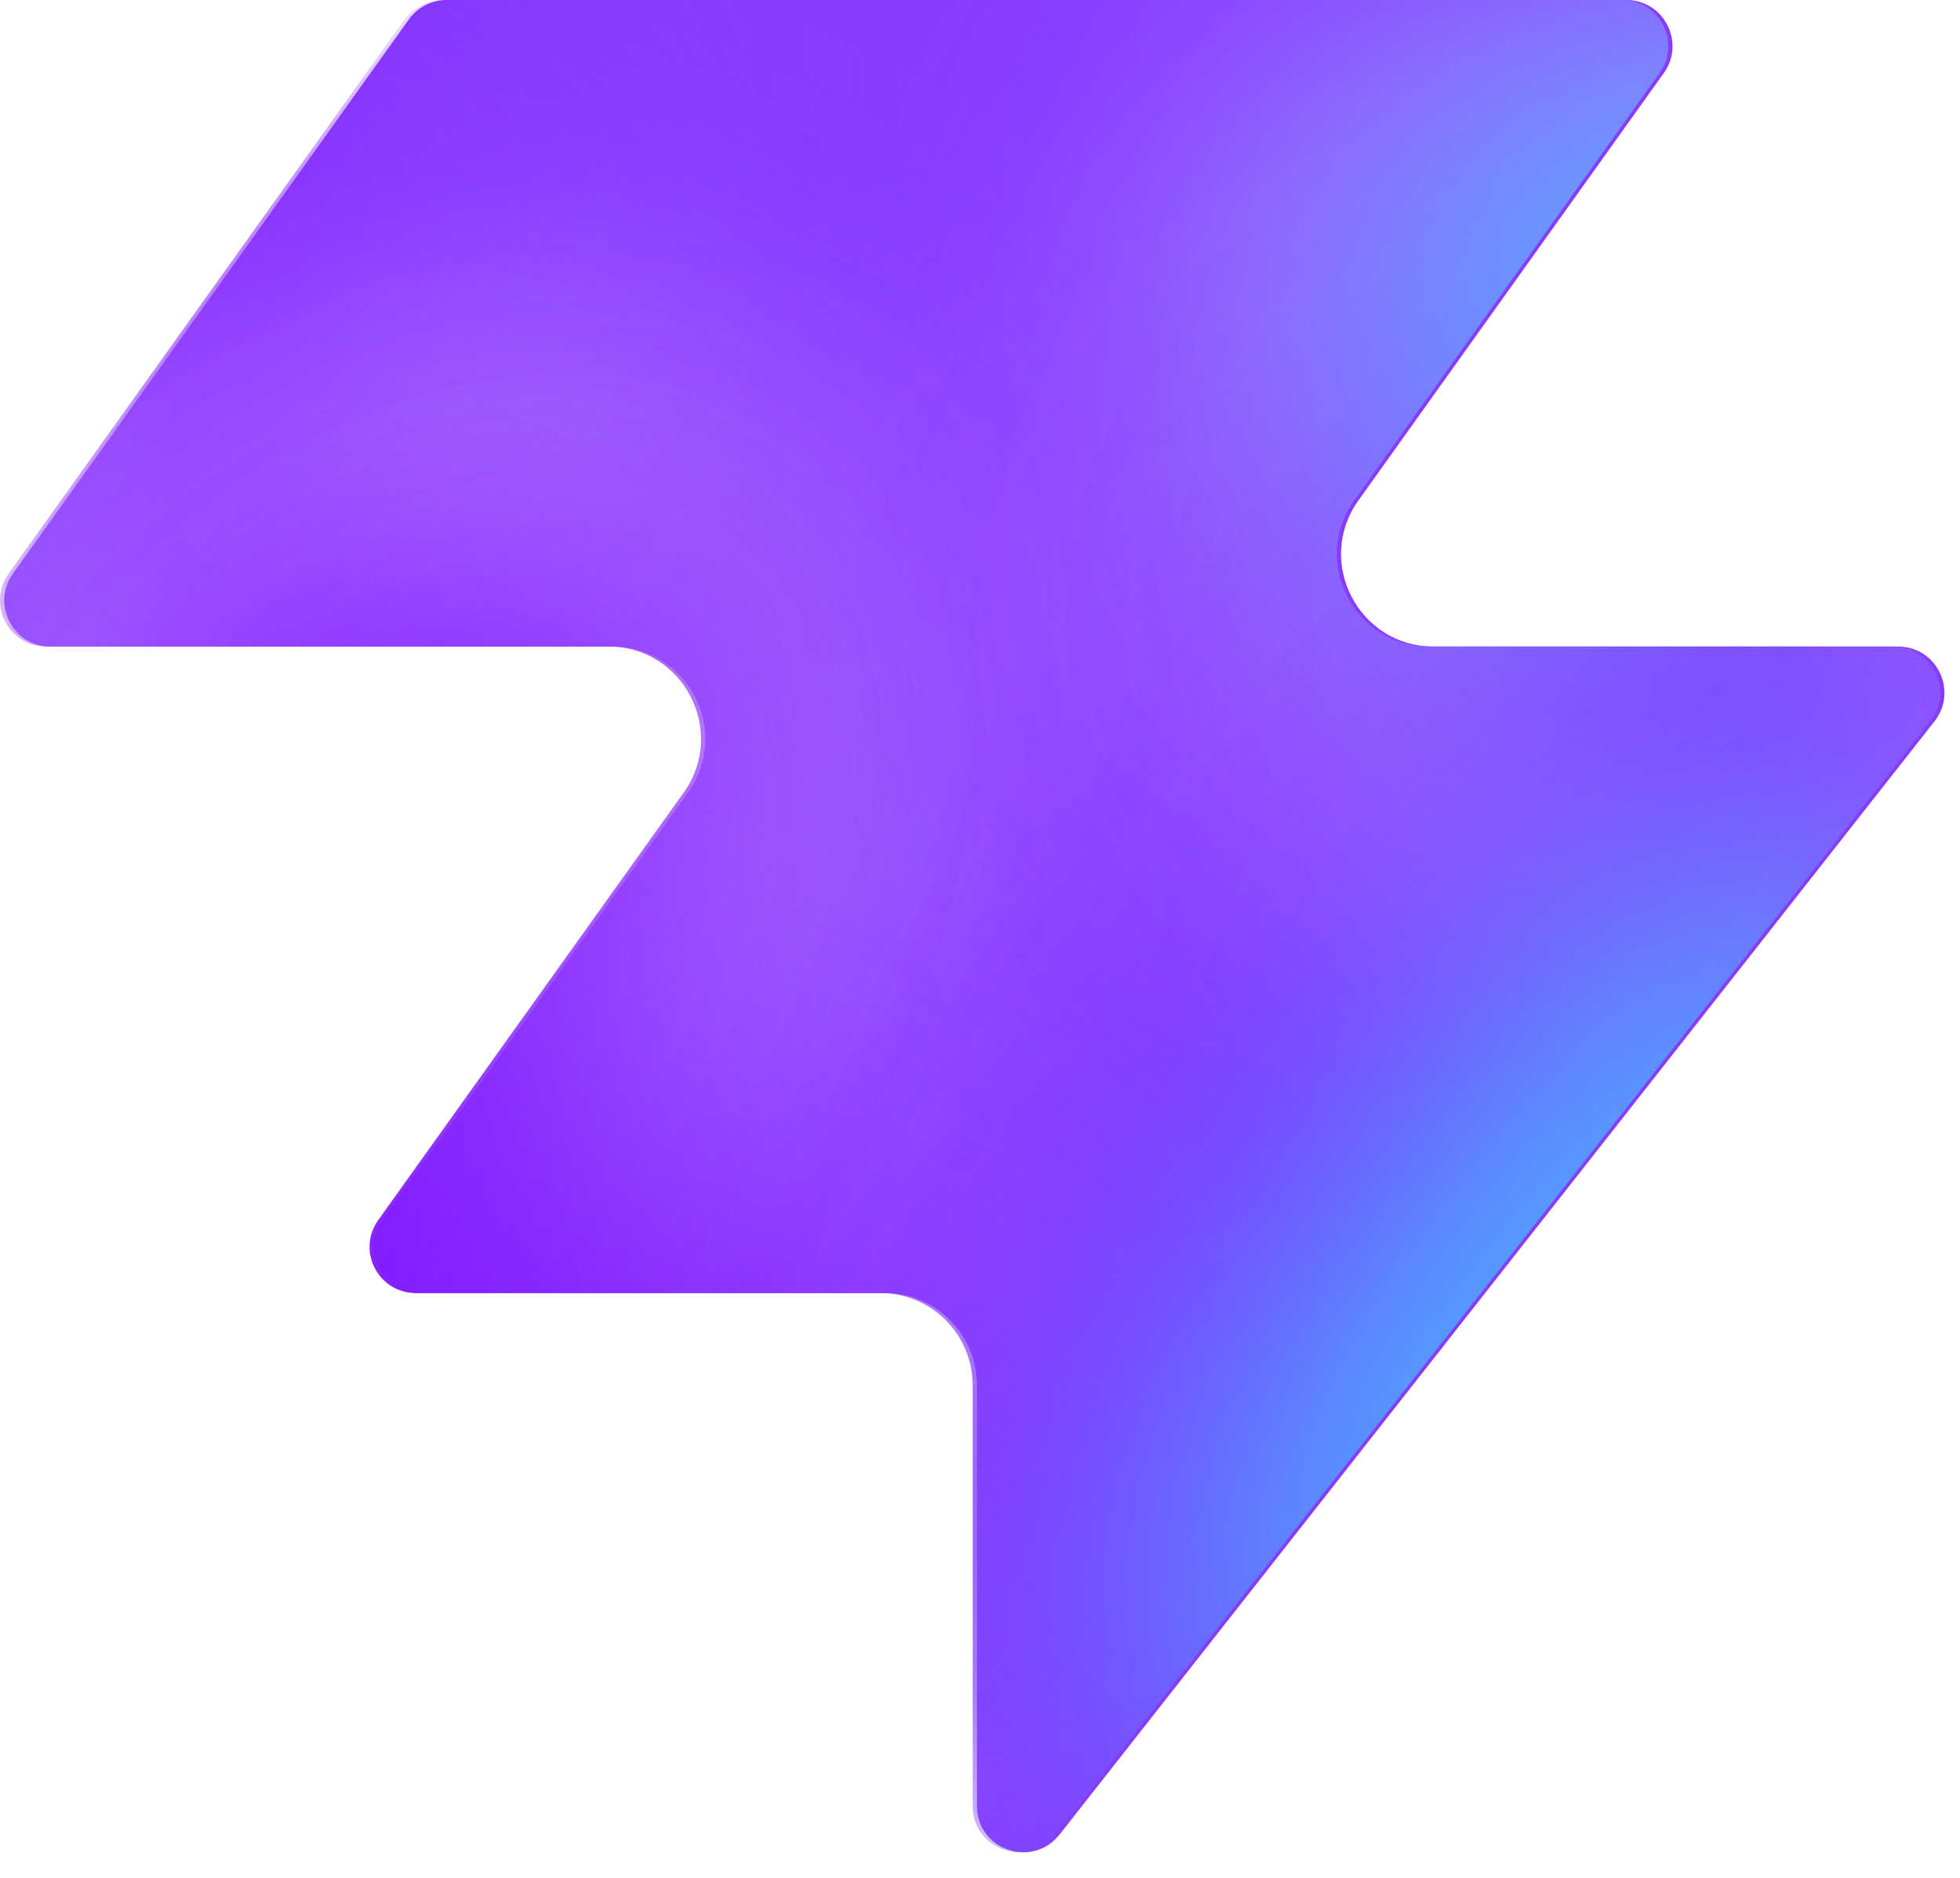
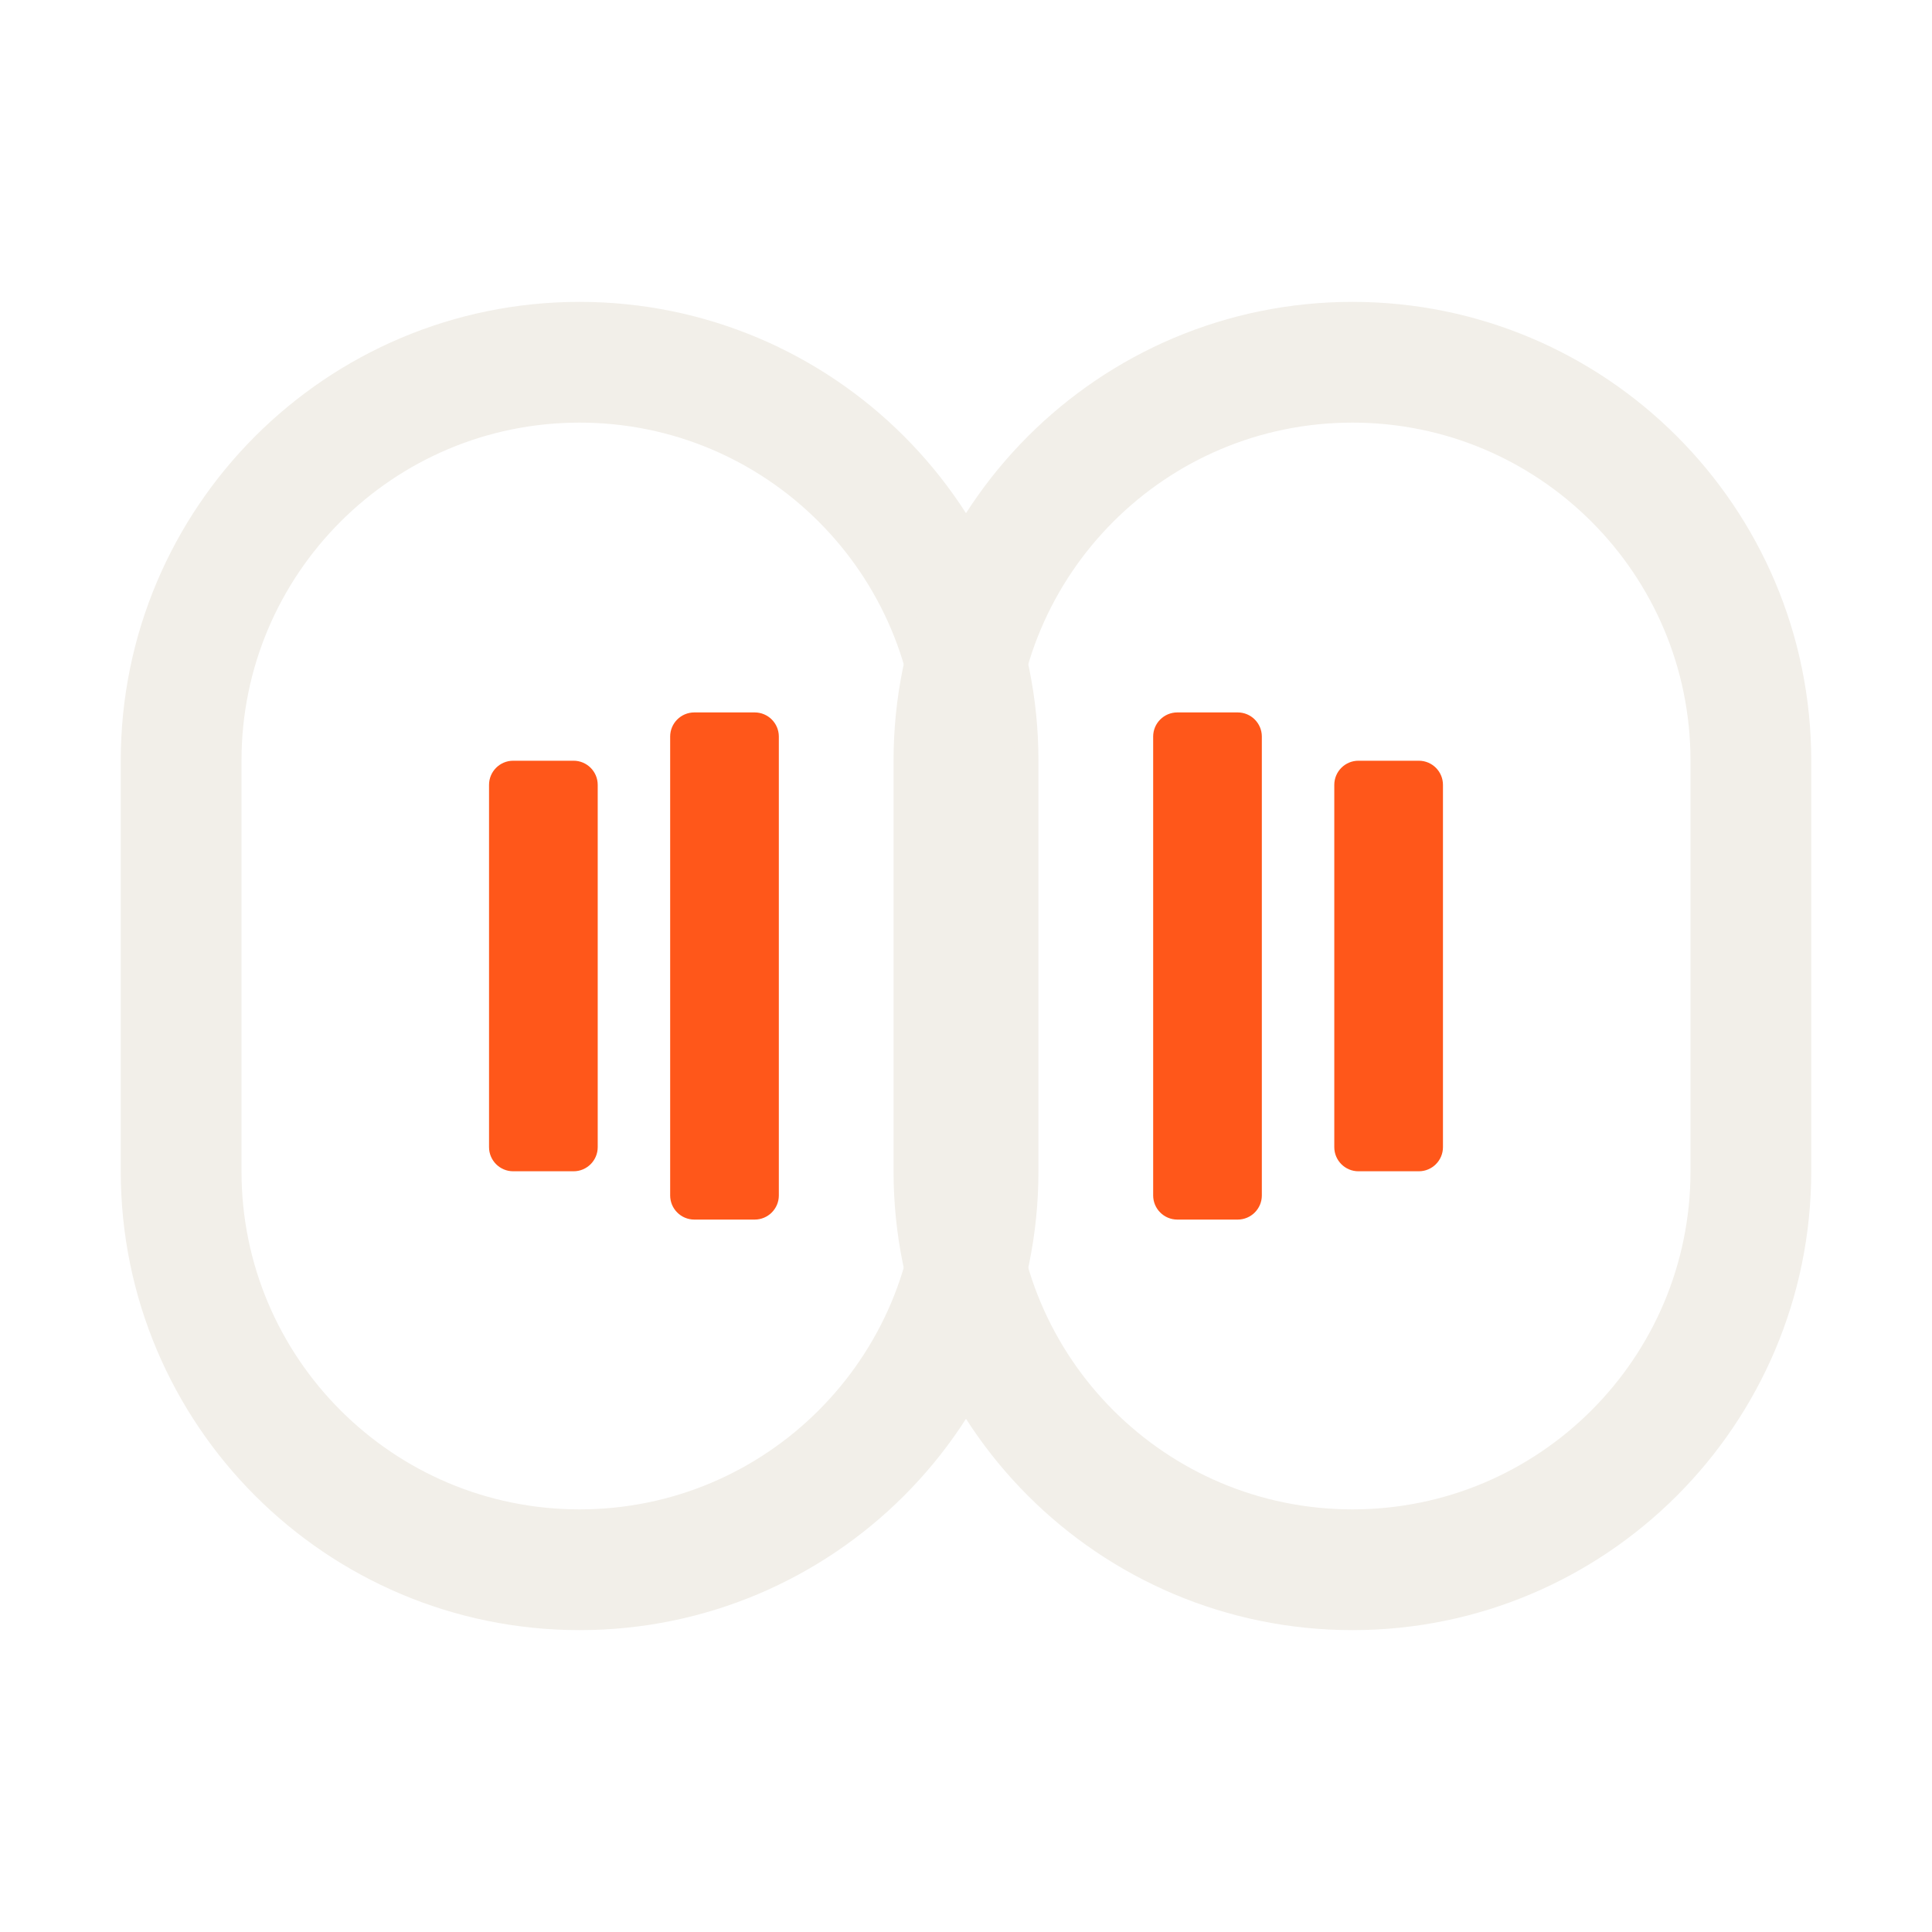
- <svg xmlns="http://www.w3.org/2000/svg" width="48" height="46" fill="none" viewBox="0 0 48 46">
-   <path fill="#863bff" d="M25.946 44.938c-.664.845-2.021.375-2.021-.698V33.937a2.26 2.26 0 0 0-2.262-2.262H10.287c-.92 0-1.456-1.04-.92-1.788l7.48-10.471c1.07-1.497 0-3.578-1.842-3.578H1.237c-.92 0-1.456-1.04-.92-1.788L10.013.474c.214-.297.556-.474.92-.474h28.894c.92 0 1.456 1.04.92 1.788l-7.48 10.471c-1.07 1.498 0 3.579 1.842 3.579h11.377c.943 0 1.473 1.088.89 1.83L25.947 44.94z" style="fill:#863bff;fill:color(display-p3 .525 .23 1);fill-opacity:1" />
-   <mask id="a" width="48" height="46" x="0" y="0" maskUnits="userSpaceOnUse" style="mask-type:alpha">
-     <path fill="#000" d="M25.842 44.938c-.664.844-2.021.375-2.021-.698V33.937a2.26 2.26 0 0 0-2.262-2.262H10.183c-.92 0-1.456-1.04-.92-1.788l7.48-10.471c1.07-1.498 0-3.579-1.842-3.579H1.133c-.92 0-1.456-1.04-.92-1.787L9.91.473c.214-.297.556-.474.92-.474h28.894c.92 0 1.456 1.04.92 1.788l-7.48 10.471c-1.07 1.498 0 3.578 1.842 3.578h11.377c.943 0 1.473 1.088.89 1.832L25.843 44.94z" style="fill:#000;fill-opacity:1" />
-   </mask>
-   <g mask="url(#a)">
-     <g filter="url(#b)">
-       <ellipse cx="5.508" cy="14.704" fill="#ede6ff" rx="5.508" ry="14.704" style="fill:#ede6ff;fill:color(display-p3 .927 .903 1);fill-opacity:1" transform="matrix(.00324 1 1 -.00324 -4.47 31.516)" />
-     </g>
-     <g filter="url(#c)">
-       <ellipse cx="10.399" cy="29.851" fill="#ede6ff" rx="10.399" ry="29.851" style="fill:#ede6ff;fill:color(display-p3 .927 .903 1);fill-opacity:1" transform="matrix(.00324 1 1 -.00324 -39.328 7.883)" />
-     </g>
-     <g filter="url(#d)">
-       <ellipse cx="5.508" cy="30.487" fill="#7e14ff" rx="5.508" ry="30.487" style="fill:#7e14ff;fill:color(display-p3 .492 .077 1);fill-opacity:1" transform="rotate(89.814 -25.913 -14.639)scale(1 -1)" />
-     </g>
-     <g filter="url(#e)">
-       <ellipse cx="5.508" cy="30.599" fill="#7e14ff" rx="5.508" ry="30.599" style="fill:#7e14ff;fill:color(display-p3 .492 .077 1);fill-opacity:1" transform="rotate(89.814 -32.644 -3.334)scale(1 -1)" />
-     </g>
-     <g filter="url(#f)">
-       <ellipse cx="5.508" cy="30.599" fill="#7e14ff" rx="5.508" ry="30.599" style="fill:#7e14ff;fill:color(display-p3 .492 .077 1);fill-opacity:1" transform="matrix(.00324 1 1 -.00324 -34.34 30.47)" />
-     </g>
-     <g filter="url(#g)">
-       <ellipse cx="14.072" cy="22.078" fill="#ede6ff" rx="14.072" ry="22.078" style="fill:#ede6ff;fill:color(display-p3 .927 .903 1);fill-opacity:1" transform="rotate(93.35 24.506 48.493)scale(-1 1)" />
-     </g>
-     <g filter="url(#h)">
-       <ellipse cx="3.47" cy="21.501" fill="#7e14ff" rx="3.47" ry="21.501" style="fill:#7e14ff;fill:color(display-p3 .492 .077 1);fill-opacity:1" transform="rotate(89.009 28.708 47.59)scale(-1 1)" />
-     </g>
-     <g filter="url(#i)">
-       <ellipse cx="3.47" cy="21.501" fill="#7e14ff" rx="3.47" ry="21.501" style="fill:#7e14ff;fill:color(display-p3 .492 .077 1);fill-opacity:1" transform="rotate(89.009 28.708 47.59)scale(-1 1)" />
-     </g>
-     <g filter="url(#j)">
-       <ellipse cx=".387" cy="8.972" fill="#7e14ff" rx="4.407" ry="29.108" style="fill:#7e14ff;fill:color(display-p3 .492 .077 1);fill-opacity:1" transform="rotate(39.51 .387 8.972)" />
-     </g>
-     <g filter="url(#k)">
-       <ellipse cx="47.523" cy="-6.092" fill="#7e14ff" rx="4.407" ry="29.108" style="fill:#7e14ff;fill:color(display-p3 .492 .077 1);fill-opacity:1" transform="rotate(37.892 47.523 -6.092)" />
-     </g>
-     <g filter="url(#l)">
-       <ellipse cx="41.412" cy="6.333" fill="#47bfff" rx="5.971" ry="9.665" style="fill:#47bfff;fill:color(display-p3 .28 .748 1);fill-opacity:1" transform="rotate(37.892 41.412 6.333)" />
-     </g>
-     <g filter="url(#m)">
-       <ellipse cx="-1.879" cy="38.332" fill="#7e14ff" rx="4.407" ry="29.108" style="fill:#7e14ff;fill:color(display-p3 .492 .077 1);fill-opacity:1" transform="rotate(37.892 -1.88 38.332)" />
-     </g>
-     <g filter="url(#n)">
-       <ellipse cx="-1.879" cy="38.332" fill="#7e14ff" rx="4.407" ry="29.108" style="fill:#7e14ff;fill:color(display-p3 .492 .077 1);fill-opacity:1" transform="rotate(37.892 -1.88 38.332)" />
-     </g>
-     <g filter="url(#o)">
-       <ellipse cx="35.651" cy="29.907" fill="#7e14ff" rx="4.407" ry="29.108" style="fill:#7e14ff;fill:color(display-p3 .492 .077 1);fill-opacity:1" transform="rotate(37.892 35.651 29.907)" />
-     </g>
-     <g filter="url(#p)">
-       <ellipse cx="38.418" cy="32.4" fill="#47bfff" rx="5.971" ry="15.297" style="fill:#47bfff;fill:color(display-p3 .28 .748 1);fill-opacity:1" transform="rotate(37.892 38.418 32.4)" />
-     </g>
-   </g>
-   <defs>
-     <filter id="b" width="60.045" height="41.654" x="-19.77" y="16.149" color-interpolation-filters="sRGB" filterUnits="userSpaceOnUse">
-       <feFlood flood-opacity="0" result="BackgroundImageFix" />
-       <feBlend in="SourceGraphic" in2="BackgroundImageFix" result="shape" />
-       <feGaussianBlur result="effect1_foregroundBlur_2002_17158" stdDeviation="7.659" />
-     </filter>
-     <filter id="c" width="90.34" height="51.437" x="-54.613" y="-7.533" color-interpolation-filters="sRGB" filterUnits="userSpaceOnUse">
-       <feFlood flood-opacity="0" result="BackgroundImageFix" />
-       <feBlend in="SourceGraphic" in2="BackgroundImageFix" result="shape" />
-       <feGaussianBlur result="effect1_foregroundBlur_2002_17158" stdDeviation="7.659" />
-     </filter>
-     <filter id="d" width="79.355" height="29.4" x="-49.64" y="2.03" color-interpolation-filters="sRGB" filterUnits="userSpaceOnUse">
-       <feFlood flood-opacity="0" result="BackgroundImageFix" />
-       <feBlend in="SourceGraphic" in2="BackgroundImageFix" result="shape" />
-       <feGaussianBlur result="effect1_foregroundBlur_2002_17158" stdDeviation="4.596" />
-     </filter>
-     <filter id="e" width="79.579" height="29.4" x="-45.045" y="20.029" color-interpolation-filters="sRGB" filterUnits="userSpaceOnUse">
-       <feFlood flood-opacity="0" result="BackgroundImageFix" />
-       <feBlend in="SourceGraphic" in2="BackgroundImageFix" result="shape" />
-       <feGaussianBlur result="effect1_foregroundBlur_2002_17158" stdDeviation="4.596" />
-     </filter>
-     <filter id="f" width="79.579" height="29.4" x="-43.513" y="21.178" color-interpolation-filters="sRGB" filterUnits="userSpaceOnUse">
-       <feFlood flood-opacity="0" result="BackgroundImageFix" />
-       <feBlend in="SourceGraphic" in2="BackgroundImageFix" result="shape" />
-       <feGaussianBlur result="effect1_foregroundBlur_2002_17158" stdDeviation="4.596" />
-     </filter>
-     <filter id="g" width="74.749" height="58.852" x="15.756" y="-17.901" color-interpolation-filters="sRGB" filterUnits="userSpaceOnUse">
-       <feFlood flood-opacity="0" result="BackgroundImageFix" />
-       <feBlend in="SourceGraphic" in2="BackgroundImageFix" result="shape" />
-       <feGaussianBlur result="effect1_foregroundBlur_2002_17158" stdDeviation="7.659" />
-     </filter>
-     <filter id="h" width="61.377" height="25.362" x="23.548" y="2.284" color-interpolation-filters="sRGB" filterUnits="userSpaceOnUse">
-       <feFlood flood-opacity="0" result="BackgroundImageFix" />
-       <feBlend in="SourceGraphic" in2="BackgroundImageFix" result="shape" />
-       <feGaussianBlur result="effect1_foregroundBlur_2002_17158" stdDeviation="4.596" />
-     </filter>
-     <filter id="i" width="61.377" height="25.362" x="23.548" y="2.284" color-interpolation-filters="sRGB" filterUnits="userSpaceOnUse">
-       <feFlood flood-opacity="0" result="BackgroundImageFix" />
-       <feBlend in="SourceGraphic" in2="BackgroundImageFix" result="shape" />
-       <feGaussianBlur result="effect1_foregroundBlur_2002_17158" stdDeviation="4.596" />
-     </filter>
-     <filter id="j" width="56.045" height="63.649" x="-27.636" y="-22.853" color-interpolation-filters="sRGB" filterUnits="userSpaceOnUse">
-       <feFlood flood-opacity="0" result="BackgroundImageFix" />
-       <feBlend in="SourceGraphic" in2="BackgroundImageFix" result="shape" />
-       <feGaussianBlur result="effect1_foregroundBlur_2002_17158" stdDeviation="4.596" />
-     </filter>
-     <filter id="k" width="54.814" height="64.646" x="20.116" y="-38.415" color-interpolation-filters="sRGB" filterUnits="userSpaceOnUse">
-       <feFlood flood-opacity="0" result="BackgroundImageFix" />
-       <feBlend in="SourceGraphic" in2="BackgroundImageFix" result="shape" />
-       <feGaussianBlur result="effect1_foregroundBlur_2002_17158" stdDeviation="4.596" />
-     </filter>
-     <filter id="l" width="33.541" height="35.313" x="24.641" y="-11.323" color-interpolation-filters="sRGB" filterUnits="userSpaceOnUse">
-       <feFlood flood-opacity="0" result="BackgroundImageFix" />
-       <feBlend in="SourceGraphic" in2="BackgroundImageFix" result="shape" />
-       <feGaussianBlur result="effect1_foregroundBlur_2002_17158" stdDeviation="4.596" />
-     </filter>
-     <filter id="m" width="54.814" height="64.646" x="-29.286" y="6.009" color-interpolation-filters="sRGB" filterUnits="userSpaceOnUse">
-       <feFlood flood-opacity="0" result="BackgroundImageFix" />
-       <feBlend in="SourceGraphic" in2="BackgroundImageFix" result="shape" />
-       <feGaussianBlur result="effect1_foregroundBlur_2002_17158" stdDeviation="4.596" />
-     </filter>
-     <filter id="n" width="54.814" height="64.646" x="-29.286" y="6.009" color-interpolation-filters="sRGB" filterUnits="userSpaceOnUse">
-       <feFlood flood-opacity="0" result="BackgroundImageFix" />
-       <feBlend in="SourceGraphic" in2="BackgroundImageFix" result="shape" />
-       <feGaussianBlur result="effect1_foregroundBlur_2002_17158" stdDeviation="4.596" />
-     </filter>
-     <filter id="o" width="54.814" height="64.646" x="8.244" y="-2.416" color-interpolation-filters="sRGB" filterUnits="userSpaceOnUse">
-       <feFlood flood-opacity="0" result="BackgroundImageFix" />
-       <feBlend in="SourceGraphic" in2="BackgroundImageFix" result="shape" />
-       <feGaussianBlur result="effect1_foregroundBlur_2002_17158" stdDeviation="4.596" />
-     </filter>
-     <filter id="p" width="39.409" height="43.623" x="18.713" y="10.588" color-interpolation-filters="sRGB" filterUnits="userSpaceOnUse">
-       <feFlood flood-opacity="0" result="BackgroundImageFix" />
-       <feBlend in="SourceGraphic" in2="BackgroundImageFix" result="shape" />
-       <feGaussianBlur result="effect1_foregroundBlur_2002_17158" stdDeviation="4.596" />
-     </filter>
-   </defs>
+ <svg xmlns="http://www.w3.org/2000/svg" viewBox="0 0 32 32" fill="none" role="img" aria-label="Chainmark AI">
+   <rect x="3" y="6" width="13.2" height="20" rx="6.6" stroke="#f2efe9" stroke-width="2" />
+   <rect x="15.8" y="6" width="13.2" height="20" rx="6.6" stroke="#f2efe9" stroke-width="2" />
+   <rect x="8.1" y="12.6" width="1.8" height="6.8" rx="0.4" fill="#ff571a" />
+   <rect x="11.1" y="11.8" width="1.8" height="8.4" rx="0.4" fill="#ff571a" />
+   <rect x="19.1" y="11.8" width="1.8" height="8.4" rx="0.4" fill="#ff571a" />
+   <rect x="22.1" y="12.6" width="1.8" height="6.8" rx="0.4" fill="#ff571a" />
</svg>
